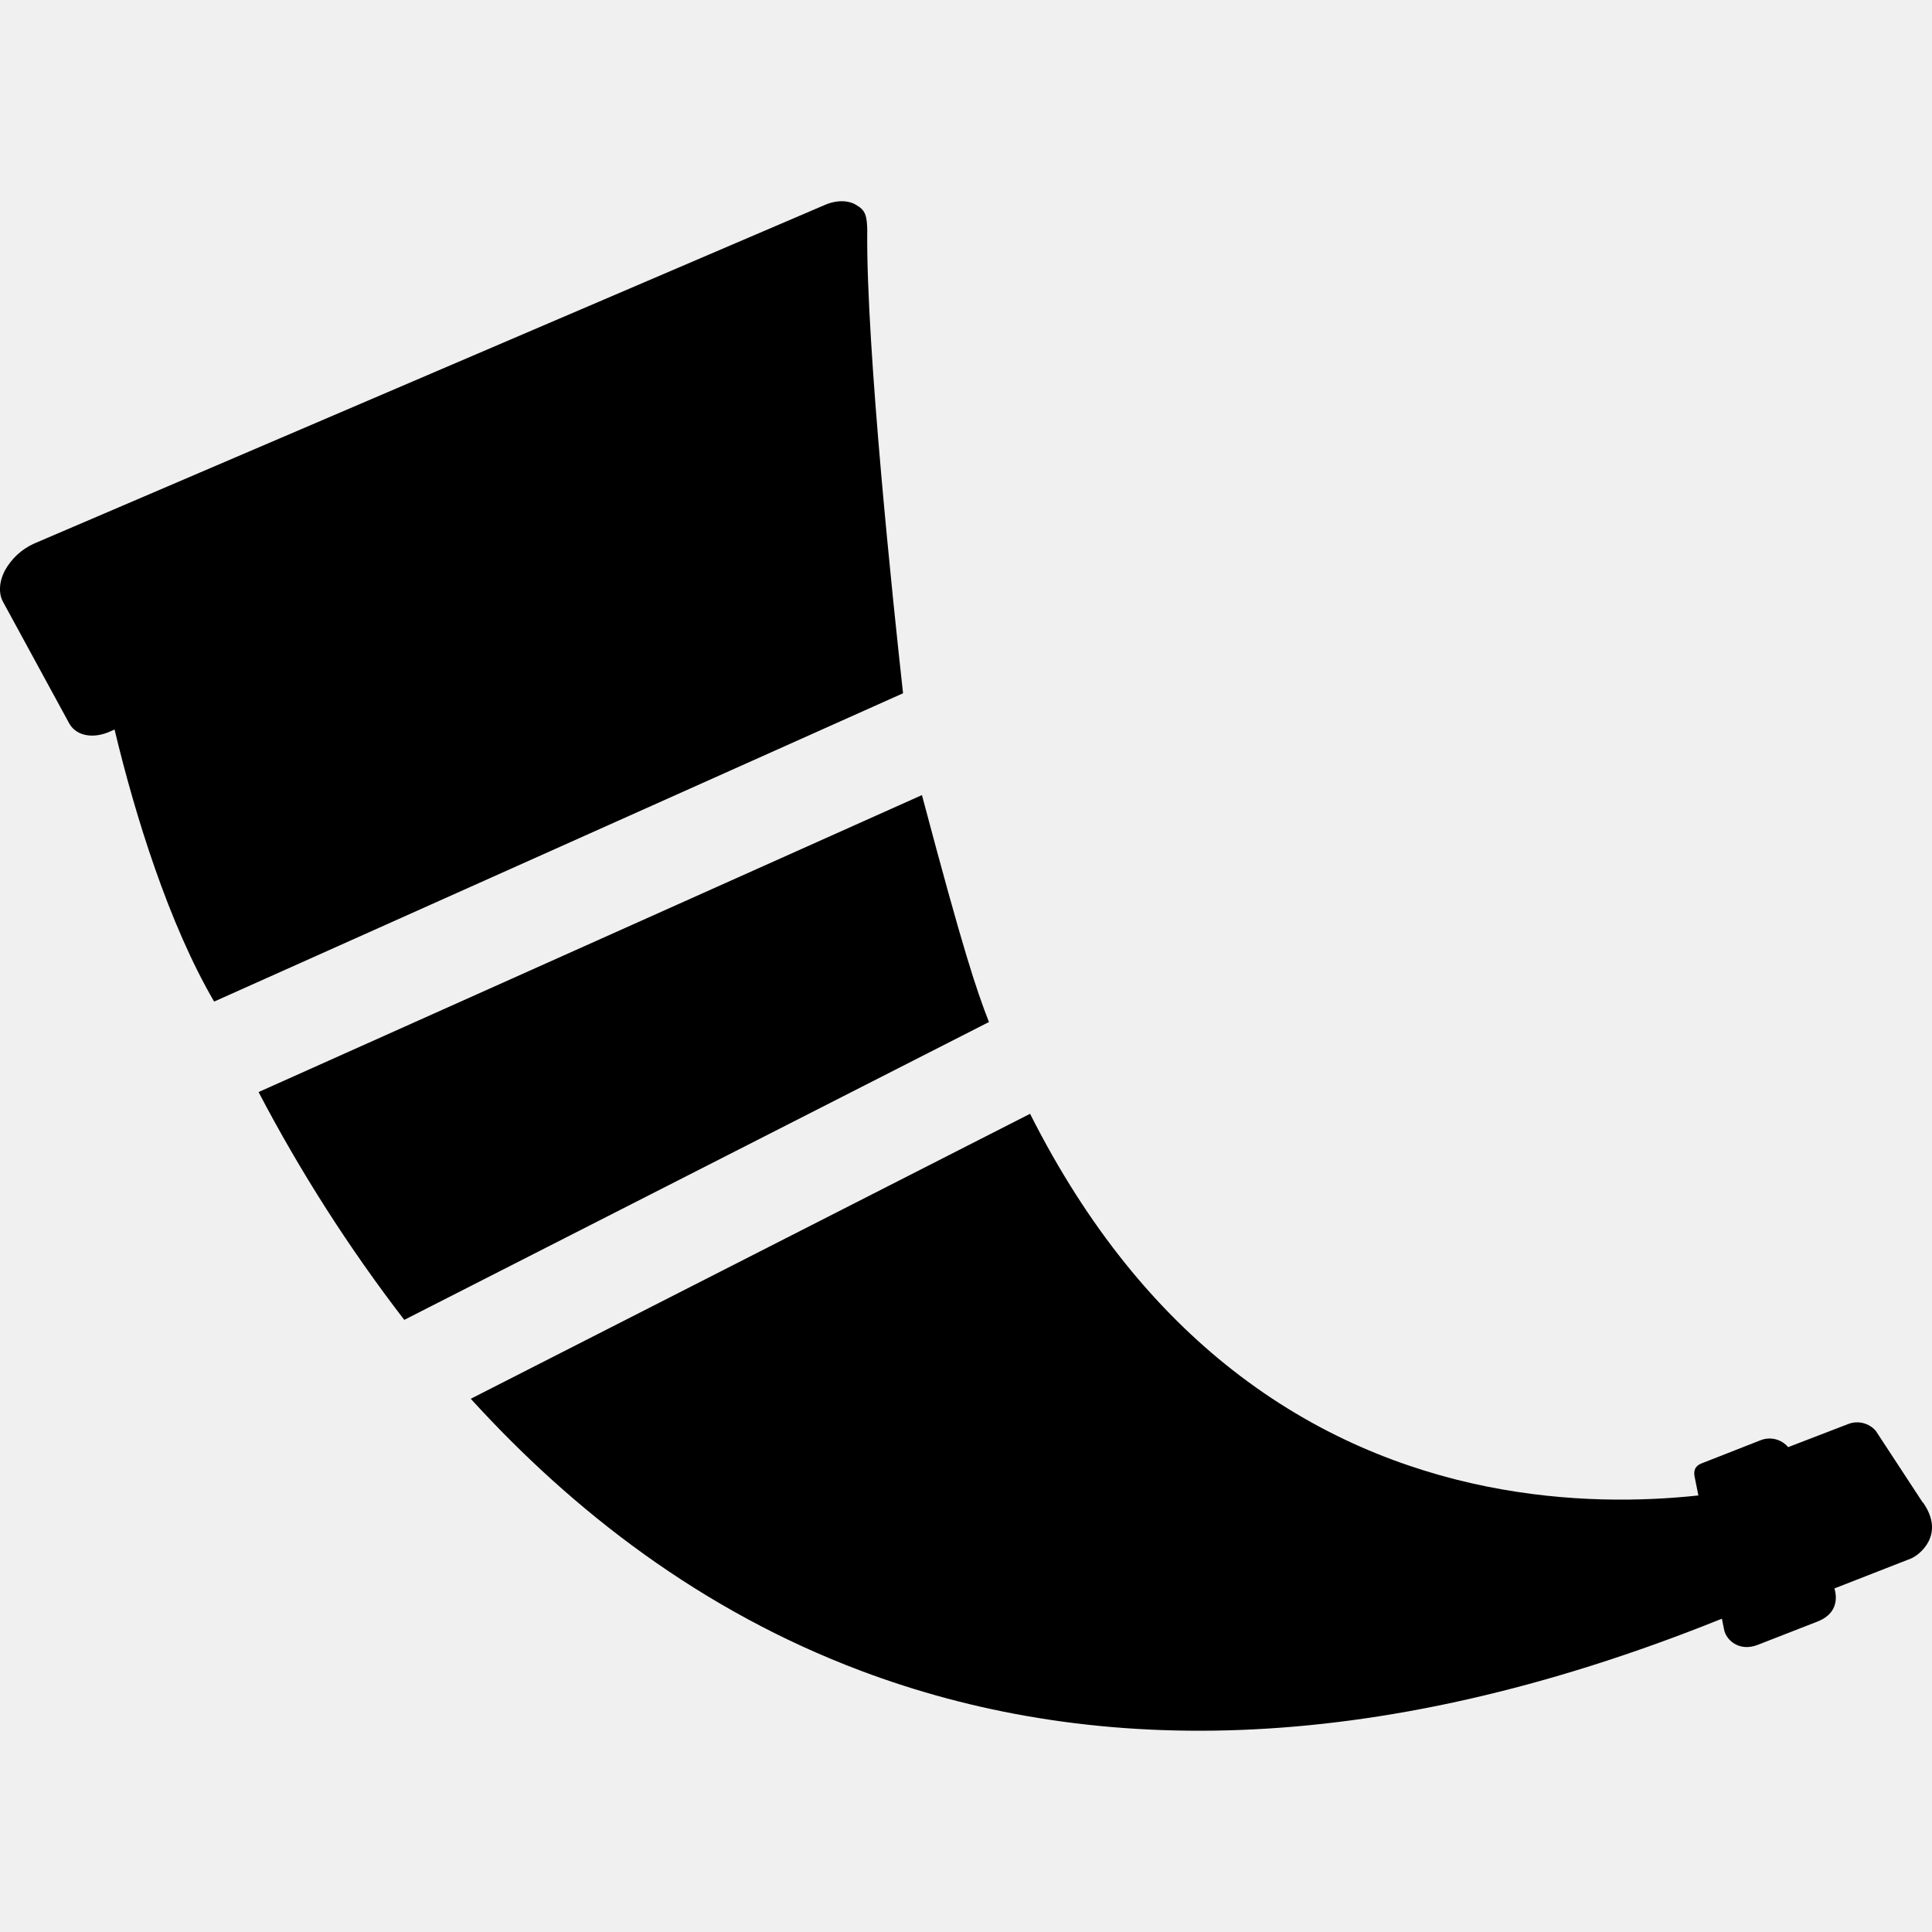
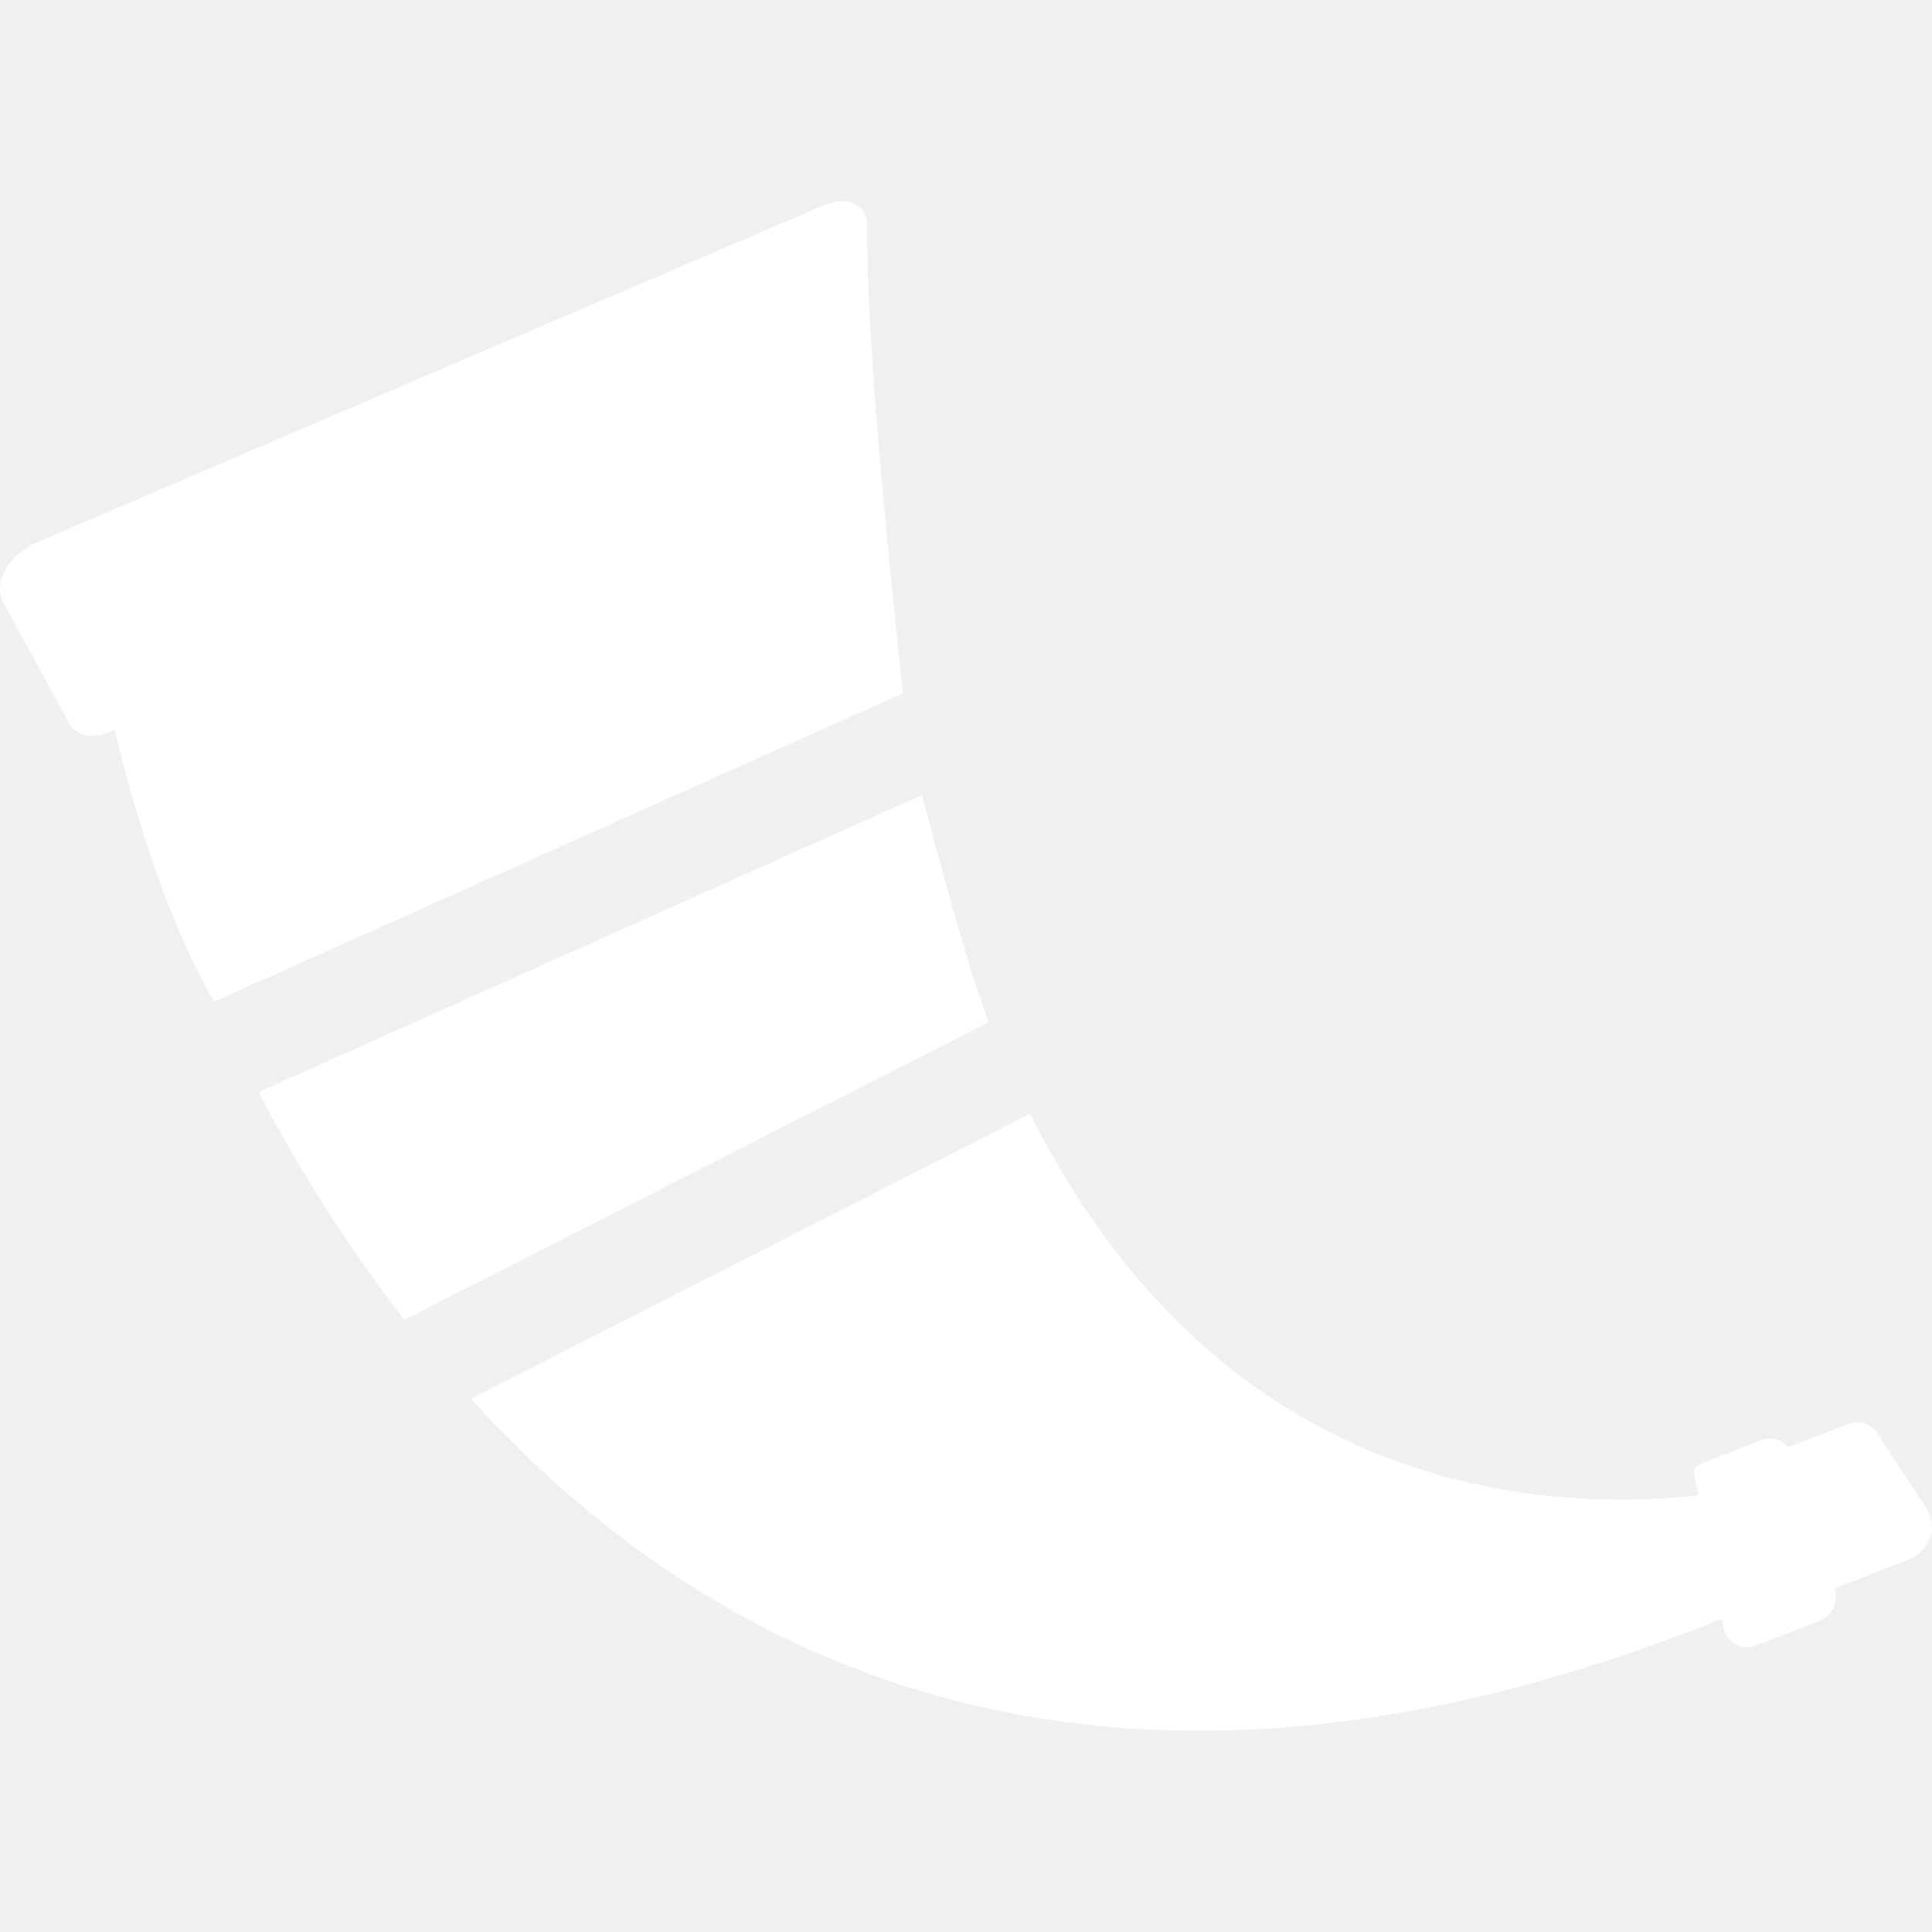
- <svg xmlns="http://www.w3.org/2000/svg" role="img" viewBox="0 0 24 24">
+ <svg xmlns="http://www.w3.org/2000/svg" fill="#FFFFFF" role="img" viewBox="0 0 24 24">
  <path d="M10.773 2.878c-.013 1.434.322 4.624.445 5.734l-8.558 3.83c-.56-.959-.98-2.304-1.237-3.38l-.06.027c-.205.09-.406.053-.494-.088l-.011-.018-.82-1.506c-.058-.105-.05-.252.024-.392a.78.78 0 0 1 .358-.331l9.824-4.207c.146-.064.299-.063.4.004.106.062.127.128.13.327Zm.68 7c.523 1.97.675 2.412.832 2.818l-7.263 3.7a19.35 19.35 0 0 1-1.81-2.83l8.24-3.689Zm12.432 8.786h.003c.283.402-.047.657-.153.698l-.947.37c.037.125.035.319-.217.414l-.736.287c-.229.09-.398-.059-.42-.2l-.025-.125c-4.427 1.784-7.94 1.685-10.696.647-1.981-.745-3.576-1.983-4.846-3.379l6.948-3.54c.721 1.431 1.586 2.454 2.509 3.178 2.086 1.638 4.415 1.712 5.793 1.563l-.047-.233c-.015-.077.007-.135.086-.165l.734-.288a.302.302 0 0 1 .342.086l.748-.288a.306.306 0 0 1 .341.086l.583.89Z" />
</svg>
